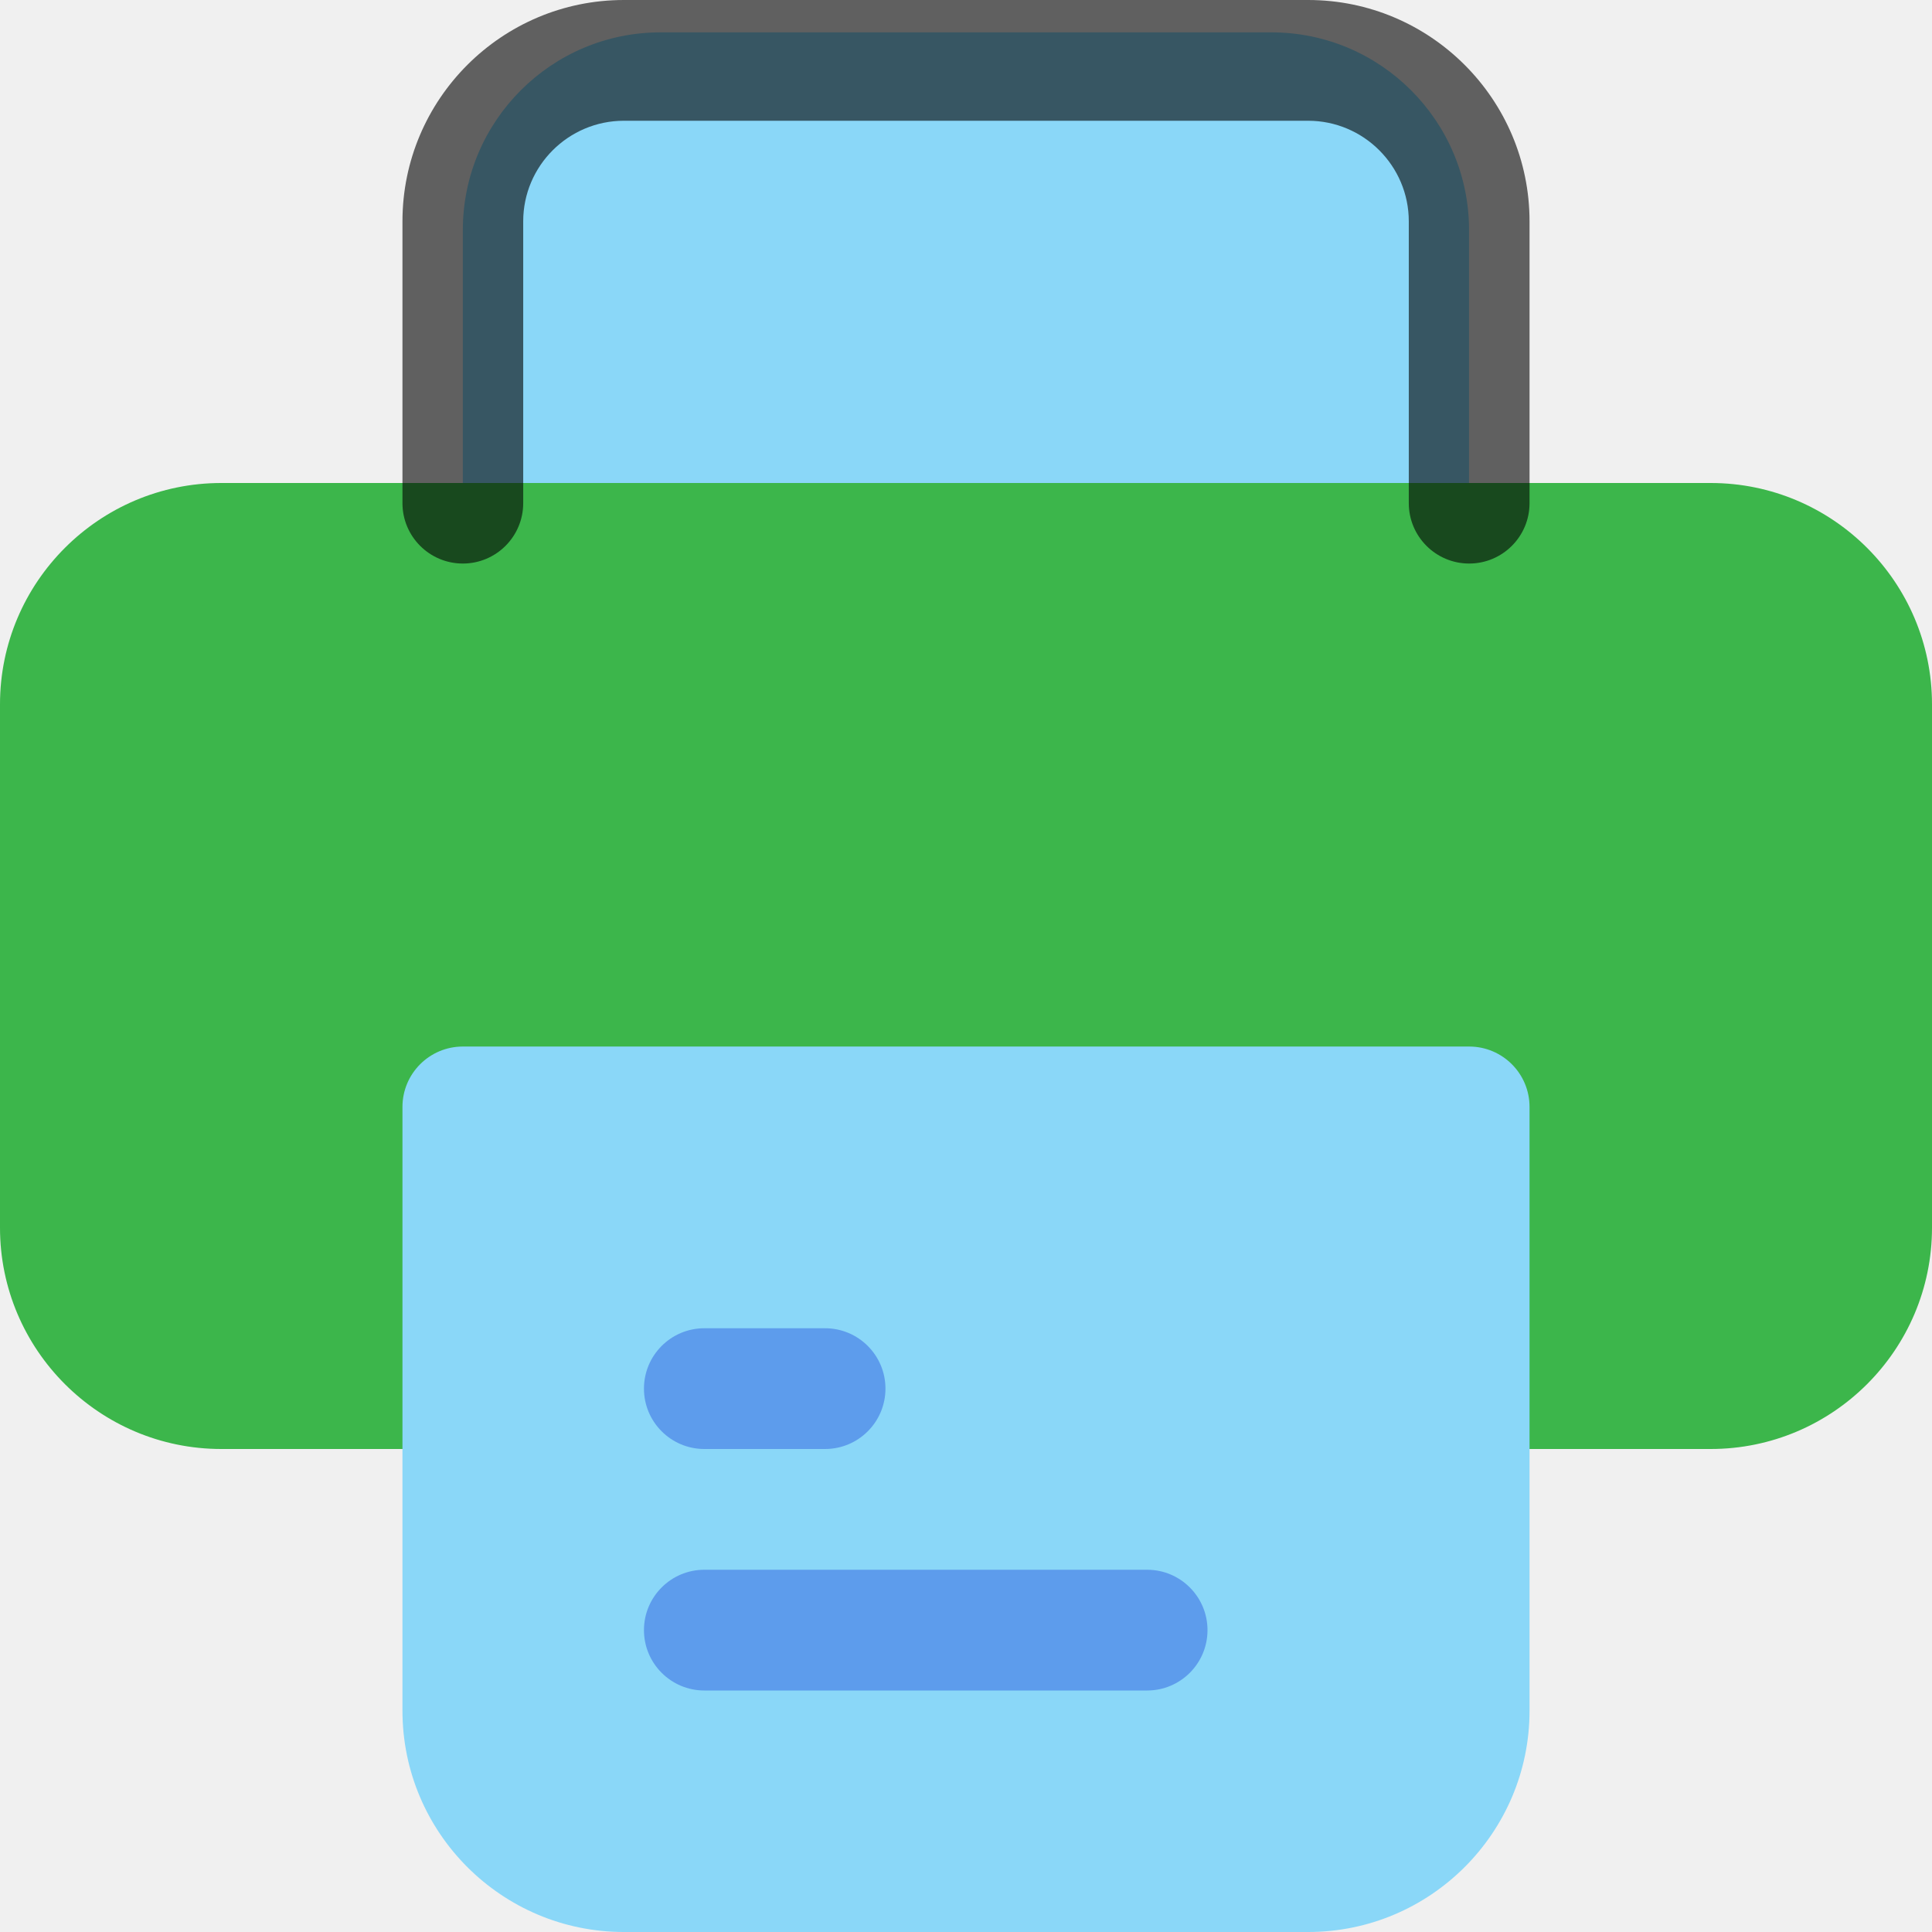
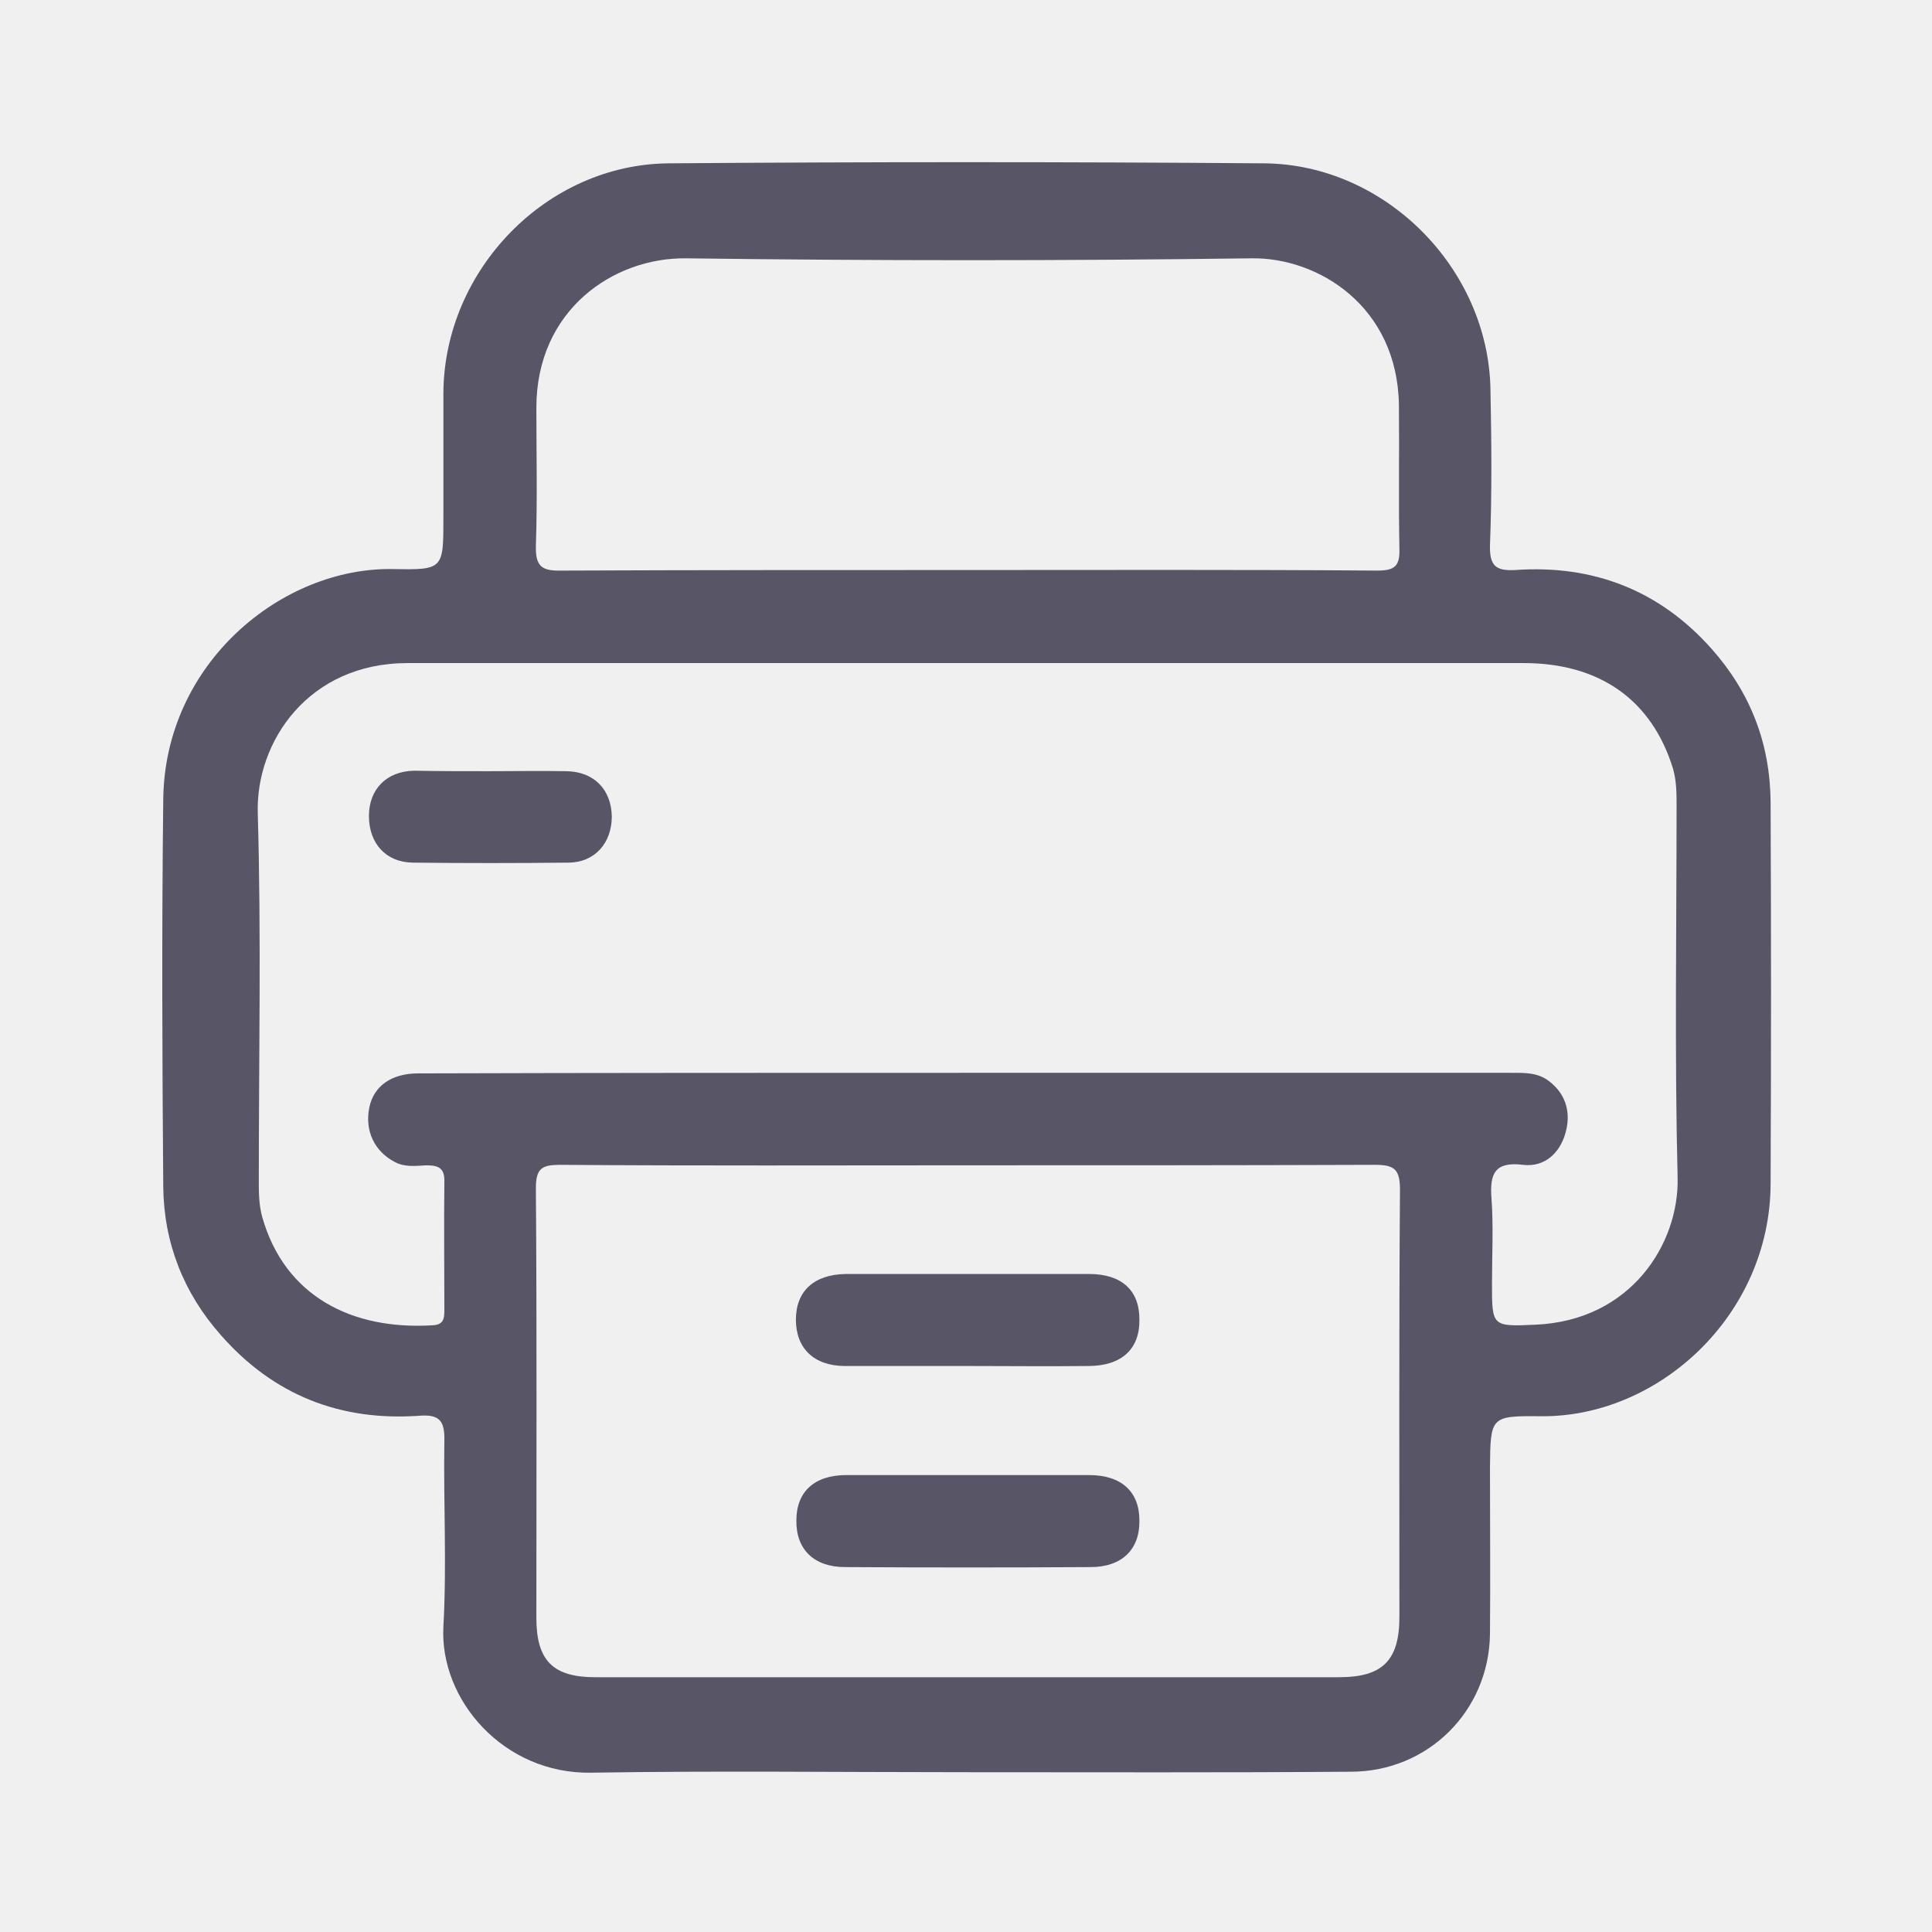
- <svg xmlns="http://www.w3.org/2000/svg" width="16" height="16" viewBox="0 0 16 16" fill="none">
-   <g clip-path="url(#clip0_5_46)">
-     <path d="M11.72 4.732H4.28C4.033 4.732 3.833 4.532 3.833 4.285V1.905C3.833 1.002 4.567 0.268 5.47 0.268H10.529C11.432 0.268 12.166 1.002 12.166 1.905V4.285C12.167 4.532 11.967 4.732 11.72 4.732Z" fill="#8AD7F8" />
-     <path d="M14.067 11.533H1.933C1.197 11.533 0.6 10.937 0.6 10.2V5.8C0.6 5.063 1.197 4.467 1.933 4.467H14.067C14.803 4.467 15.4 5.063 15.4 5.8V10.2C15.4 10.937 14.803 11.533 14.067 11.533Z" fill="#3CB64B" />
-     <path d="M10.697 15.5H5.303C4.567 15.5 3.97 14.903 3.97 14.167V9.599C3.97 9.36 4.163 9.167 4.402 9.167H11.599C11.837 9.167 12.031 9.36 12.031 9.599V14.167C12.03 14.903 11.433 15.5 10.697 15.5Z" fill="#8AD7F8" />
-     <path d="M14.167 12H12.333C12.057 12 11.833 11.776 11.833 11.5C11.833 11.224 12.057 11 12.333 11H14.167C14.626 11 15 10.626 15 10.167V5.833C15 5.374 14.626 5 14.167 5H1.833C1.374 5 1 5.374 1 5.833V10.167C1 10.626 1.374 11 1.833 11H3.667C3.943 11 4.167 11.224 4.167 11.5C4.167 11.776 3.943 12 3.667 12H1.833C0.822 12 0 11.178 0 10.167V5.833C0 4.822 0.822 4 1.833 4H14.167C15.178 4 16 4.822 16 5.833V10.167C16 11.178 15.178 12 14.167 12Z" fill="#3CB64B" />
-     <path d="M9.5 14H5.833C5.557 14 5.333 13.776 5.333 13.5C5.333 13.224 5.557 13 5.833 13H9.5C9.776 13 10 13.224 10 13.5C10 13.776 9.776 14 9.5 14Z" fill="#5D9CEC" />
-     <path d="M6.833 12H5.833C5.557 12 5.333 11.776 5.333 11.5C5.333 11.224 5.557 11 5.833 11H6.833C7.109 11 7.333 11.224 7.333 11.5C7.333 11.776 7.109 12 6.833 12Z" fill="#5D9CEC" />
-     <path d="M12.167 4.667C11.891 4.667 11.667 4.443 11.667 4.167V1.833C11.667 1.374 11.293 1 10.833 1H5.167C4.707 1 4.333 1.374 4.333 1.833V4.167C4.333 4.443 4.109 4.667 3.833 4.667C3.557 4.667 3.333 4.443 3.333 4.167V1.833C3.333 0.822 4.155 -9.53674e-07 5.167 -9.53674e-07H10.833C11.845 -9.53674e-07 12.667 0.822 12.667 1.833V4.167C12.667 4.443 12.443 4.667 12.167 4.667Z" fill="black" fill-opacity="0.6" />
-     <path d="M10.833 16H5.167C4.155 16 3.333 15.178 3.333 14.167V9.167C3.333 8.891 3.557 8.667 3.833 8.667H12.167C12.443 8.667 12.667 8.891 12.667 9.167V14.167C12.667 15.178 11.845 16 10.833 16ZM4.333 9.667V14.167C4.333 14.626 4.707 15 5.167 15H10.833C11.293 15 11.667 14.626 11.667 14.167V9.667H4.333Z" fill="#8AD7F8" />
-   </g>
-   <defs>
-     <clipPath id="clip0_5_46">
-       <rect width="16" height="16" fill="white" />
-     </clipPath>
-   </defs>
+ <svg xmlns="http://www.w3.org/2000/svg" width="24" height="24" viewBox="0 0 24 24" fill="none">
+   <path d="M11.993 22.015C10.443 22.015 8.894 21.996 7.344 22.021C6.257 22.04 5.458 21.116 5.508 20.204C5.551 19.436 5.508 18.667 5.52 17.893C5.526 17.643 5.451 17.568 5.208 17.587C4.227 17.656 3.396 17.331 2.74 16.581C2.277 16.057 2.034 15.432 2.028 14.739C2.015 13.14 2.009 11.535 2.028 9.93C2.046 8.237 3.502 7.044 4.883 7.069C5.508 7.081 5.508 7.069 5.508 6.438C5.508 5.92 5.508 5.395 5.508 4.877C5.52 3.353 6.788 2.041 8.306 2.029C10.774 2.01 13.236 2.01 15.704 2.029C17.209 2.041 18.49 3.334 18.515 4.839C18.528 5.483 18.534 6.132 18.509 6.775C18.503 7.031 18.584 7.094 18.822 7.081C19.79 7.013 20.615 7.331 21.264 8.062C21.745 8.605 21.989 9.236 21.995 9.961C22.002 11.541 22.002 13.121 21.995 14.708C21.989 16.338 20.602 17.612 19.134 17.593C18.515 17.587 18.515 17.599 18.509 18.236C18.509 18.924 18.515 19.61 18.509 20.298C18.497 21.253 17.741 22.009 16.779 22.009C15.198 22.021 13.592 22.015 11.993 22.015ZM12.03 13.327C14.279 13.327 16.529 13.327 18.771 13.327C18.94 13.327 19.103 13.321 19.246 13.433C19.465 13.602 19.515 13.839 19.446 14.077C19.378 14.32 19.19 14.502 18.921 14.47C18.572 14.427 18.503 14.576 18.528 14.889C18.553 15.239 18.534 15.595 18.534 15.95C18.534 16.475 18.534 16.481 19.071 16.456C20.265 16.406 20.858 15.445 20.84 14.633C20.802 13.096 20.827 11.553 20.827 10.011C20.827 9.855 20.827 9.705 20.783 9.549C20.521 8.699 19.877 8.237 18.928 8.237C15.129 8.237 11.33 8.237 7.532 8.237C6.707 8.237 5.889 8.237 5.064 8.237C3.827 8.237 3.177 9.218 3.202 10.098C3.246 11.616 3.215 13.134 3.215 14.658C3.215 14.814 3.215 14.964 3.258 15.12C3.539 16.107 4.377 16.525 5.376 16.463C5.514 16.456 5.52 16.375 5.52 16.275C5.52 15.744 5.514 15.213 5.52 14.683C5.526 14.508 5.445 14.476 5.295 14.476C5.164 14.483 5.026 14.502 4.901 14.433C4.652 14.302 4.527 14.046 4.589 13.752C4.645 13.49 4.864 13.334 5.195 13.334C7.469 13.327 9.75 13.327 12.03 13.327ZM12.049 14.476C10.35 14.476 8.656 14.483 6.957 14.47C6.732 14.47 6.657 14.514 6.657 14.758C6.67 16.538 6.663 18.318 6.663 20.098C6.663 20.629 6.87 20.835 7.394 20.835C10.475 20.835 13.555 20.835 16.635 20.835C17.172 20.835 17.384 20.629 17.384 20.085C17.384 18.318 17.378 16.55 17.391 14.776C17.391 14.52 17.316 14.47 17.078 14.47C15.398 14.476 13.723 14.476 12.049 14.476ZM12.024 7.081C13.717 7.081 15.416 7.075 17.11 7.088C17.328 7.088 17.391 7.031 17.384 6.813C17.372 6.22 17.384 5.626 17.378 5.033C17.36 3.802 16.372 3.197 15.548 3.209C13.205 3.24 10.868 3.24 8.525 3.209C7.619 3.197 6.663 3.852 6.663 5.064C6.663 5.639 6.676 6.207 6.657 6.782C6.651 7.031 6.726 7.094 6.969 7.088C8.656 7.081 10.337 7.081 12.024 7.081Z" fill="#585666" />
+   <path d="M6.076 9.58C6.395 9.58 6.72 9.574 7.038 9.58C7.382 9.586 7.594 9.811 7.6 10.142C7.6 10.473 7.388 10.716 7.057 10.716C6.413 10.723 5.77 10.723 5.126 10.716C4.789 10.71 4.583 10.473 4.583 10.136C4.583 9.805 4.801 9.58 5.145 9.574C5.451 9.58 5.764 9.58 6.076 9.58Z" fill="#585666" />
+   <path d="M12.024 16.969C11.518 16.969 11.005 16.969 10.499 16.969C10.112 16.969 9.887 16.75 9.887 16.394C9.887 16.038 10.112 15.832 10.506 15.826C11.511 15.826 12.517 15.826 13.53 15.826C13.929 15.826 14.154 16.025 14.154 16.388C14.161 16.756 13.936 16.969 13.517 16.969C13.024 16.975 12.524 16.969 12.024 16.969Z" fill="#585666" />
+   <path d="M12.036 18.324C12.536 18.324 13.036 18.324 13.53 18.324C13.93 18.324 14.154 18.53 14.154 18.886C14.161 19.248 13.936 19.467 13.548 19.467C12.53 19.473 11.512 19.473 10.499 19.467C10.112 19.467 9.887 19.248 9.893 18.886C9.893 18.53 10.118 18.324 10.512 18.324C11.018 18.324 11.524 18.324 12.036 18.324Z" fill="#585666" />
</svg>
